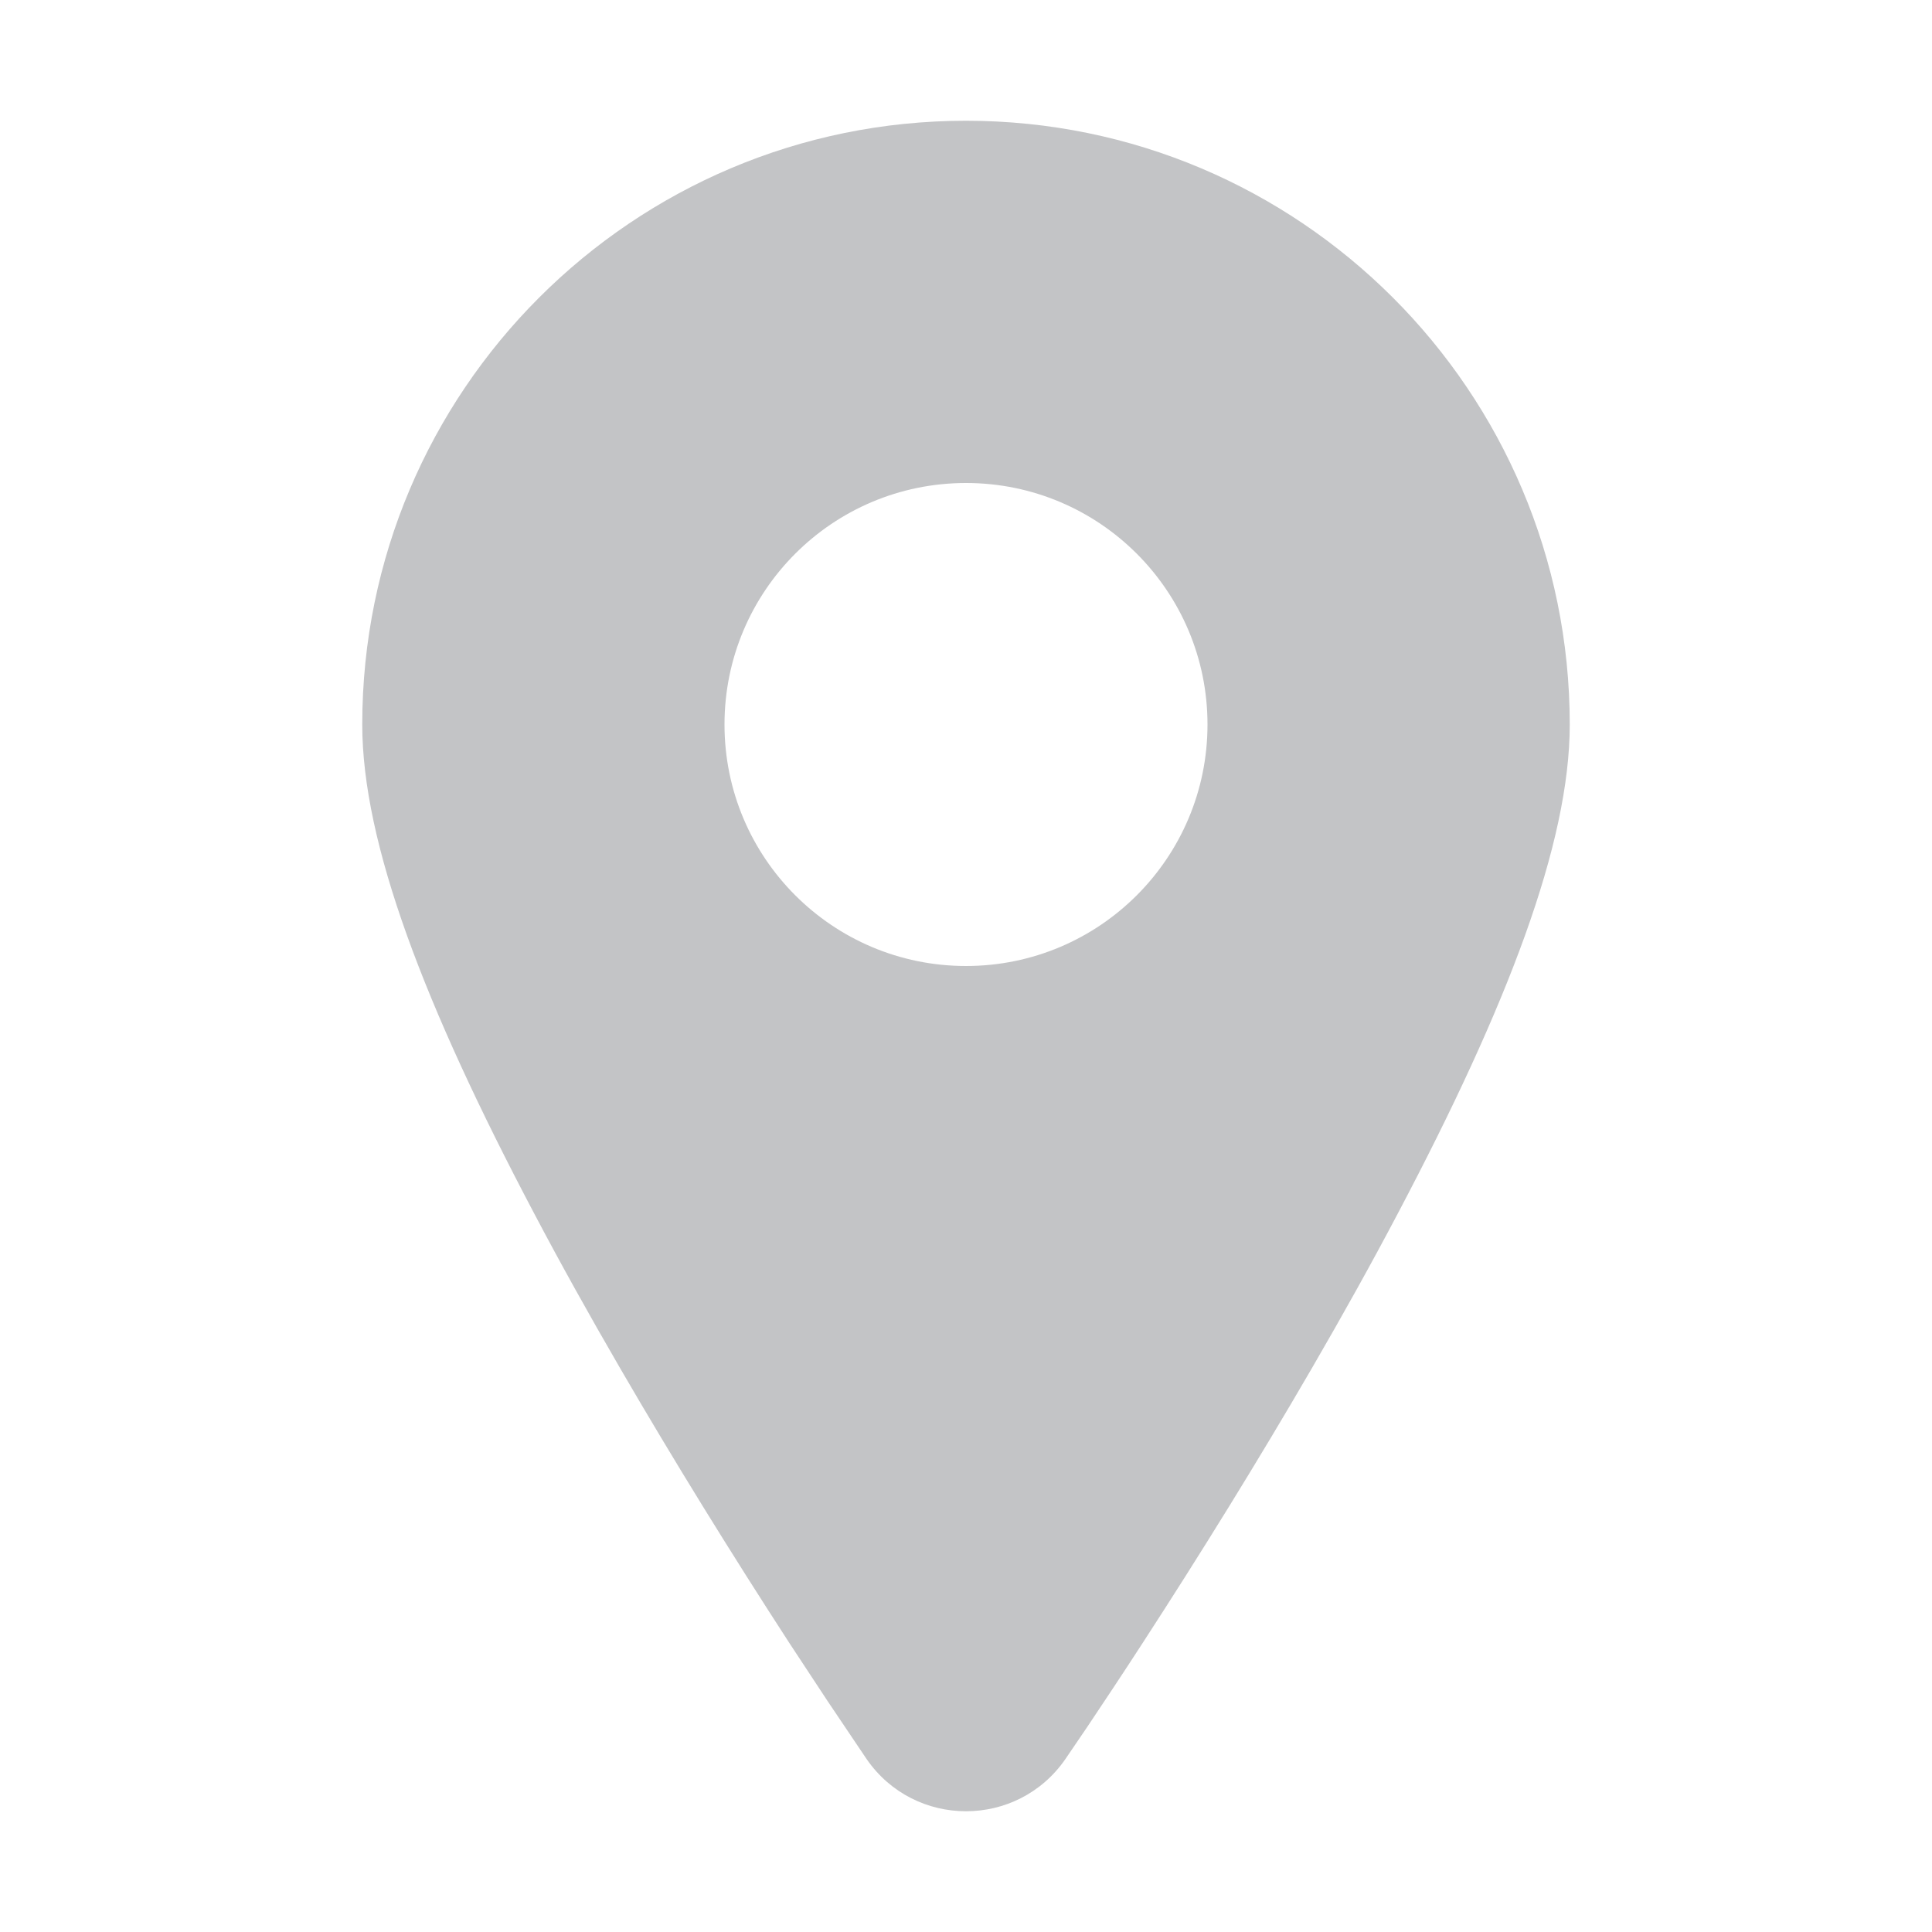
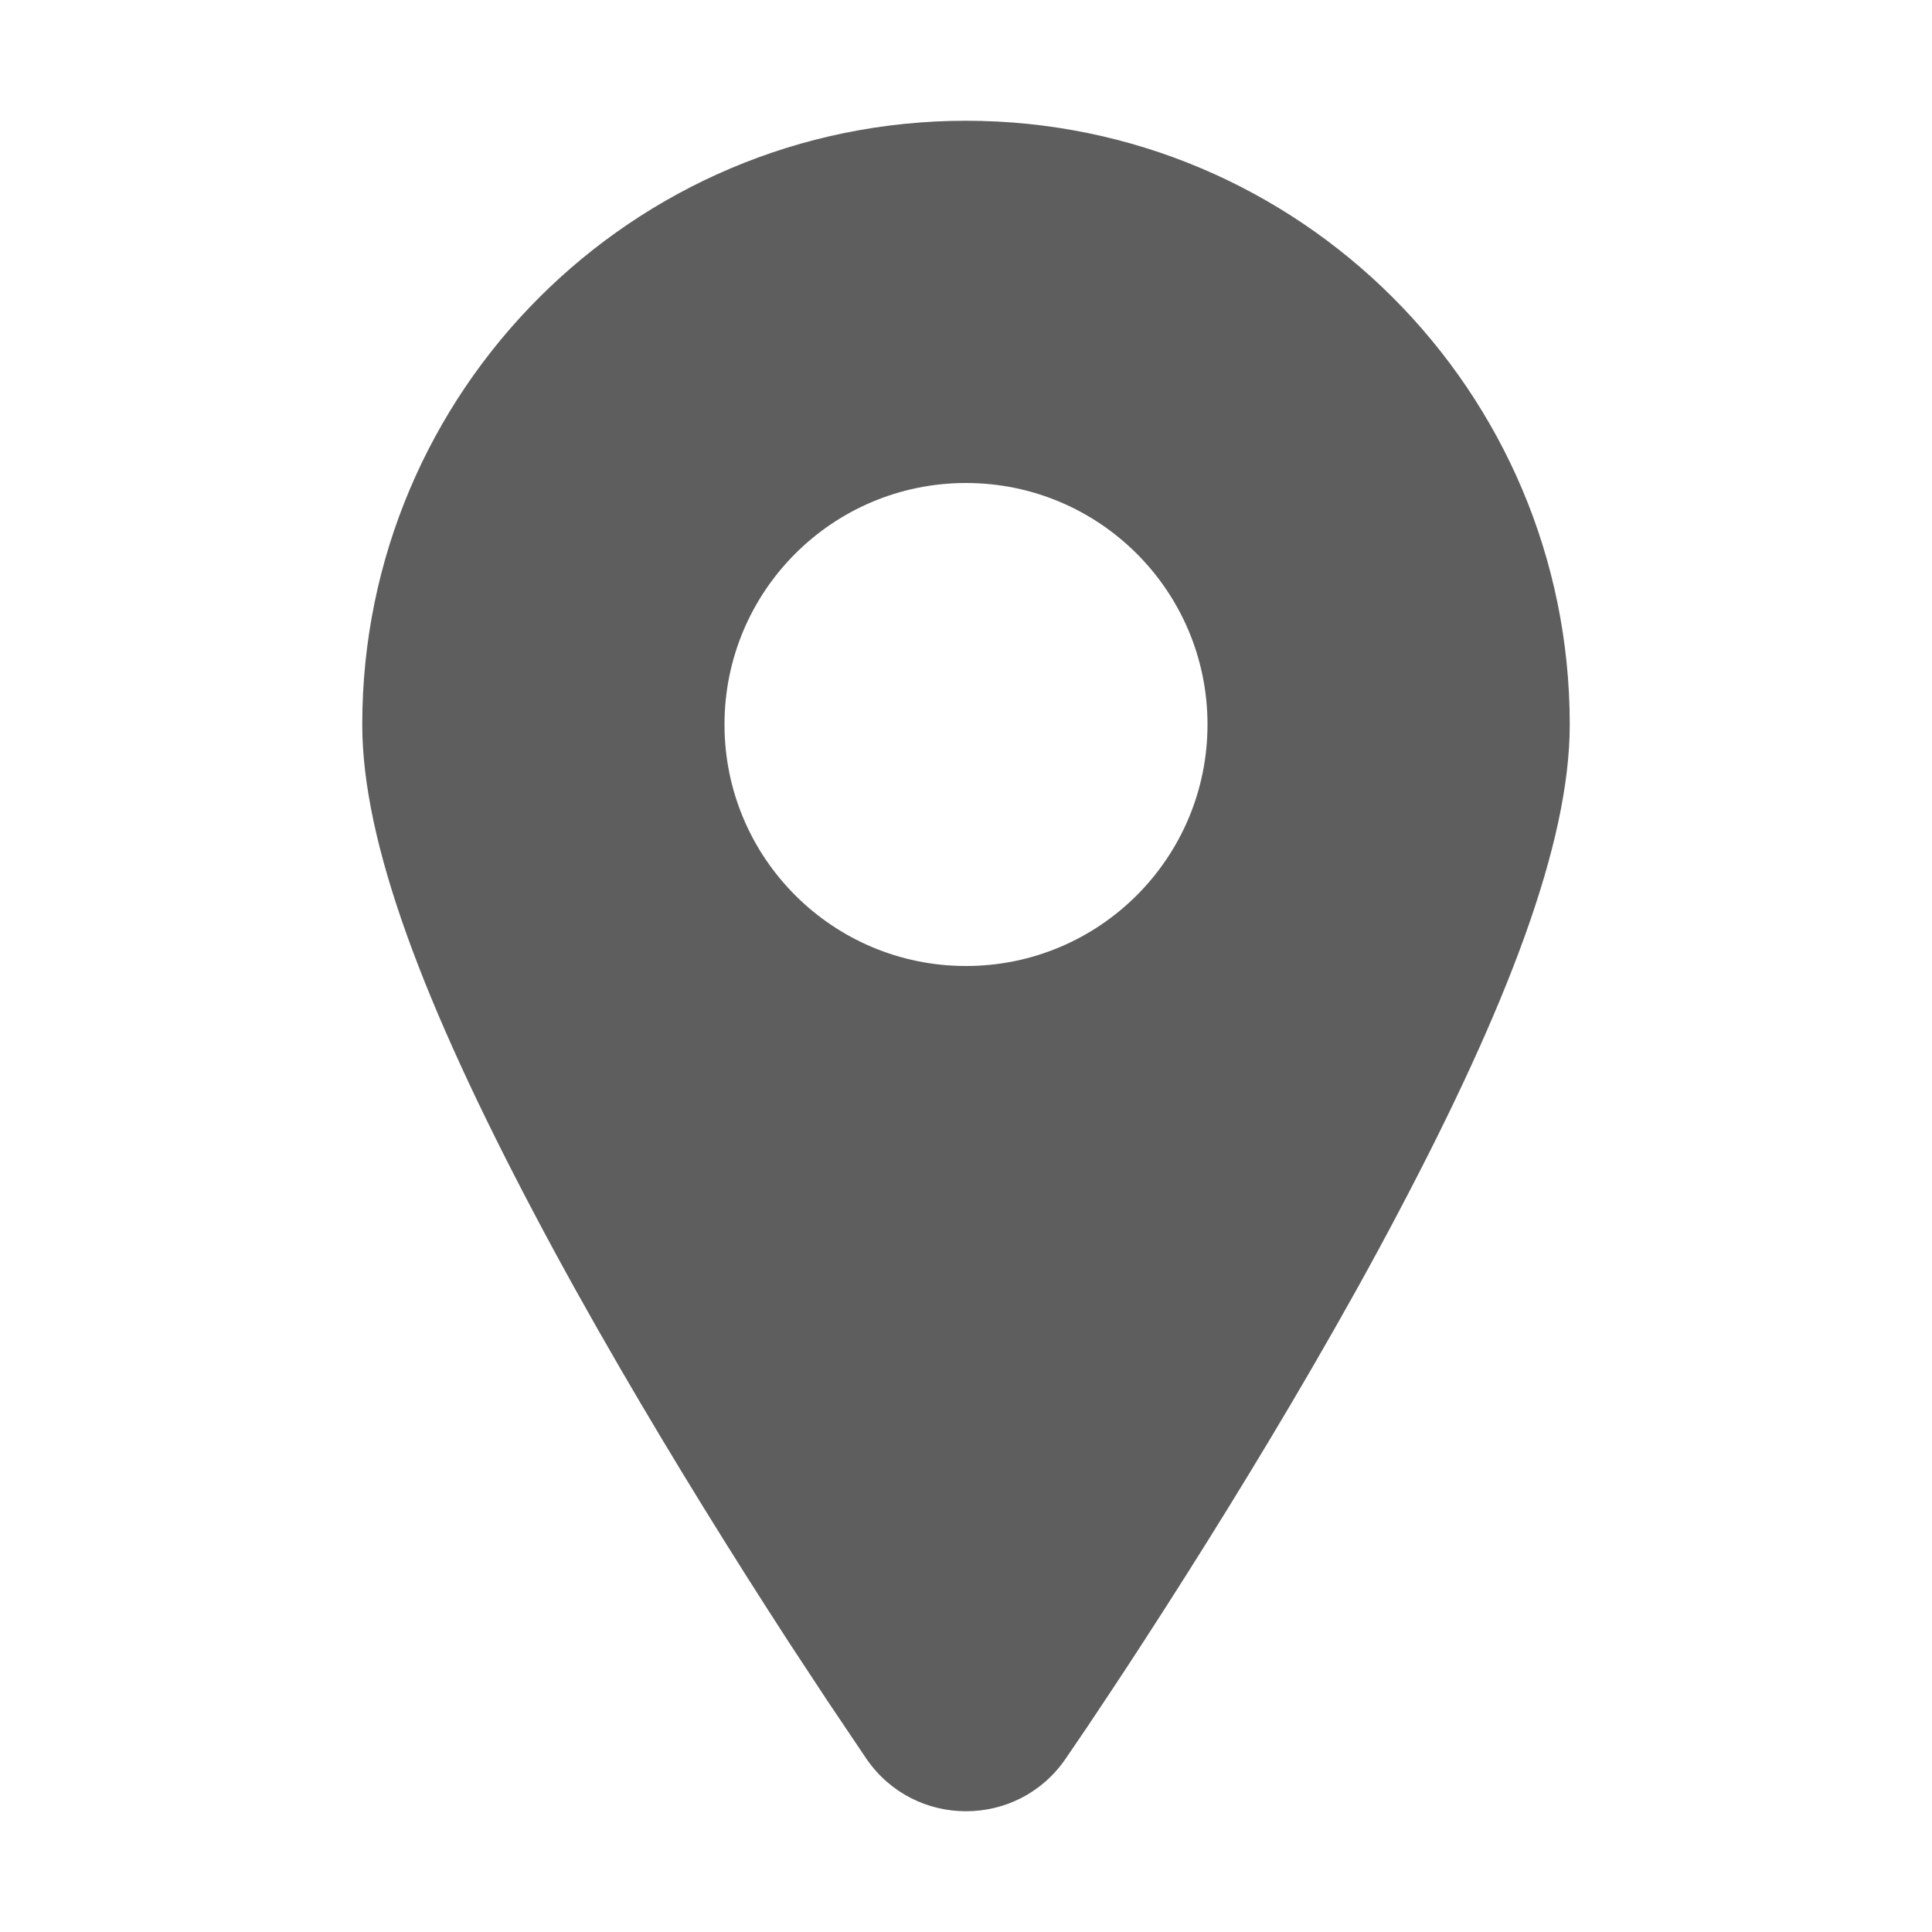
- <svg width="16" height="16" viewBox="0 0 16 16" fill="#c3c4c6" class="sc-evZas jTKEnn">
+ <svg class="sc-gjLLEI kKQUCC" style="--icon-color: #5e5e5f;" width="16" height="16" viewBox="0 0 16 16" fill="#5e5e5f" role="img" focusable="false" aria-hidden="true">
  <path d="M8 1C10.761 1 13 3.239 13 6C13 6.982 12.487 8.324 11.578 10.046C11.36 10.46 11.121 10.889 10.865 11.33C10.418 12.1 9.941 12.87 9.464 13.605C9.297 13.863 9.141 14.097 9.002 14.305L8.823 14.568C8.425 15.144 7.575 15.144 7.177 14.568L6.854 14.088L6.536 13.605C6.059 12.87 5.582 12.1 5.135 11.33C4.879 10.889 4.64 10.46 4.422 10.046C3.513 8.324 3 6.982 3 6C3 3.239 5.239 1 8 1ZM8 4C6.895 4 6 4.895 6 6C6 7.105 6.895 8 8 8C9.105 8 10 7.105 10 6C10 4.895 9.105 4 8 4Z" />
</svg>
